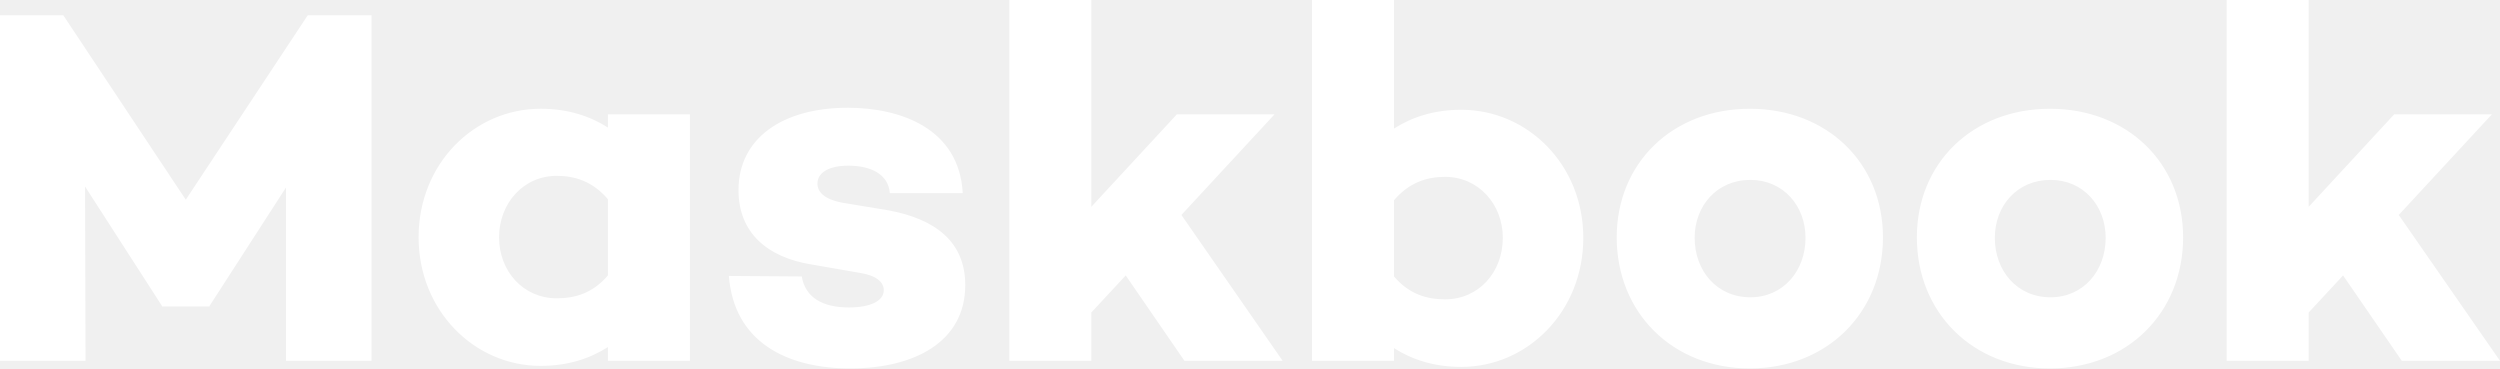
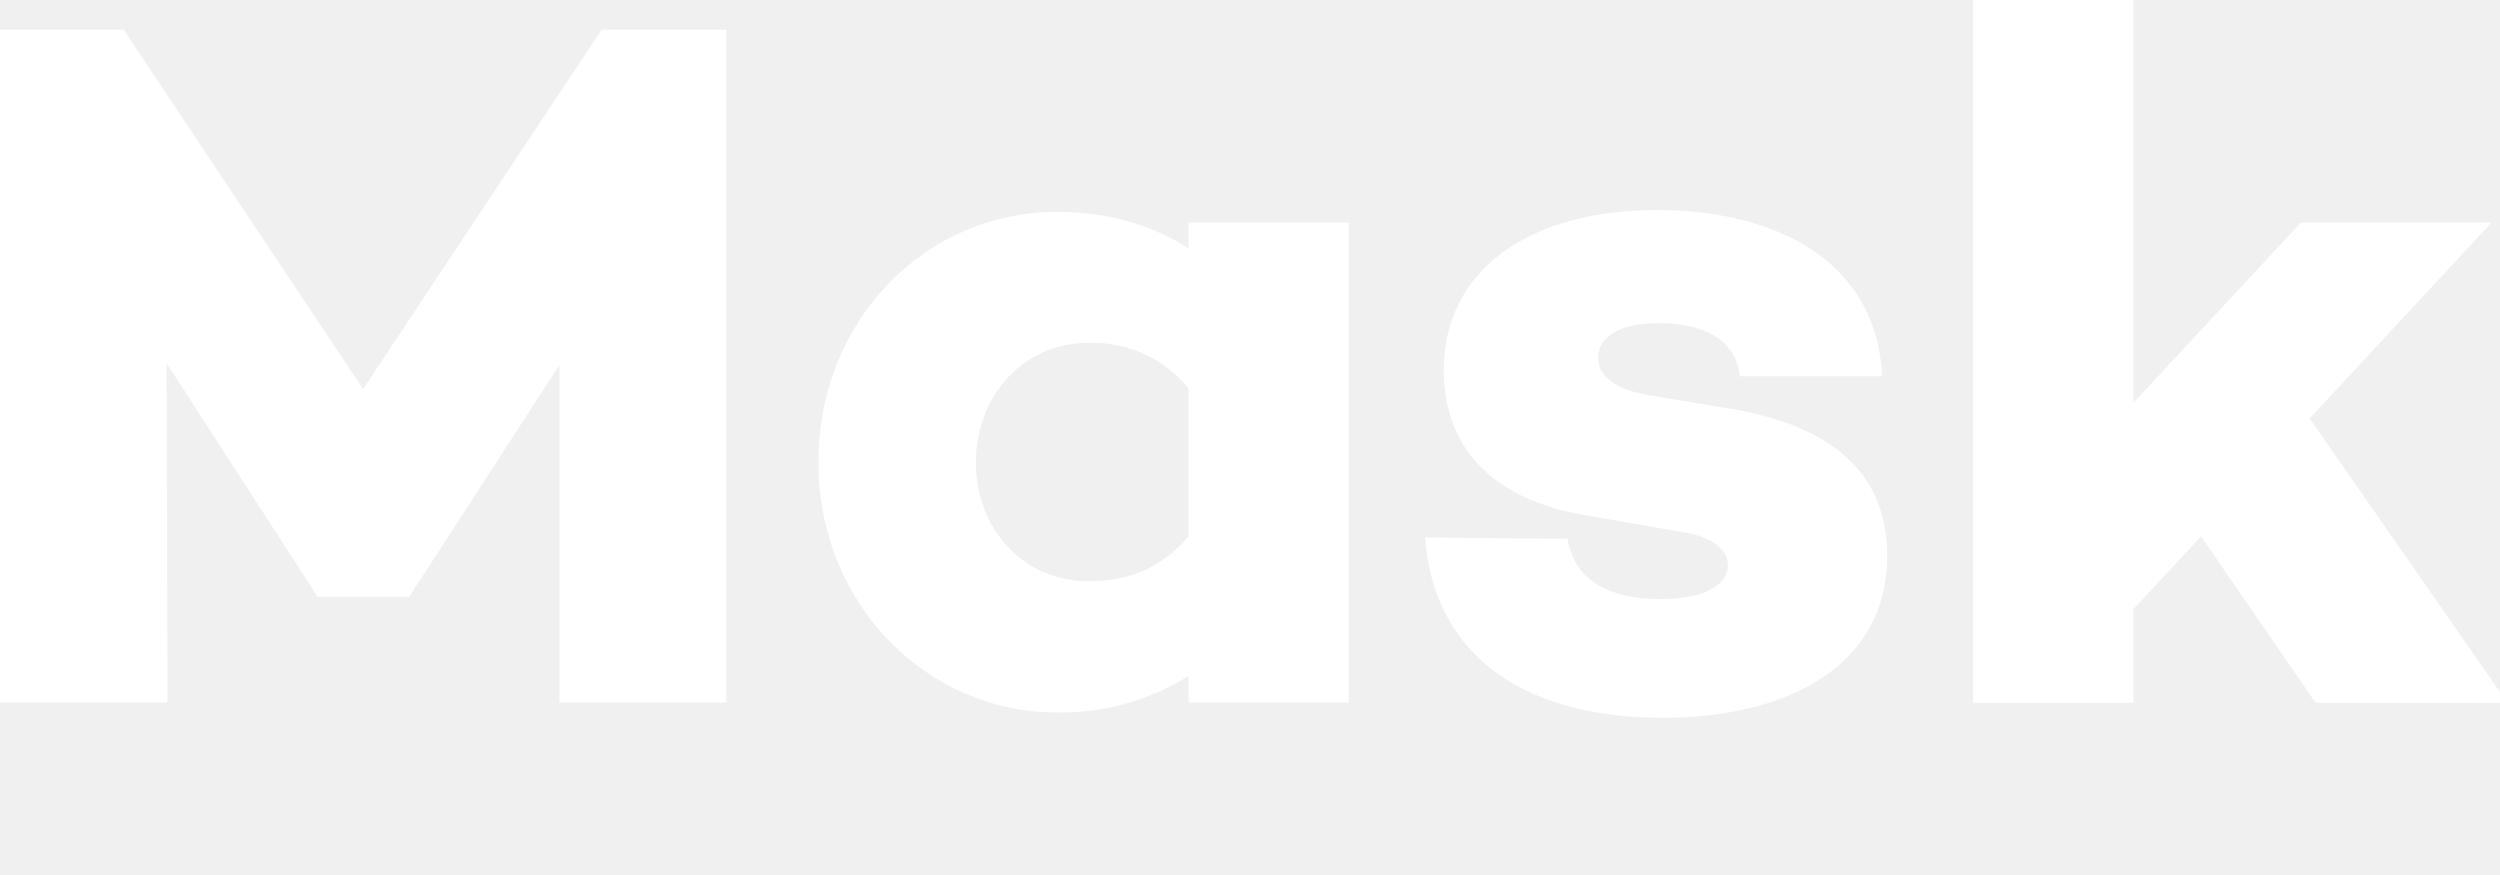
- <svg xmlns="http://www.w3.org/2000/svg" fill="none" height="28" viewBox="0 0 190 28" width="190">
-   <path d="m28.236 1.159v26.262h-6.501v-13.17l-5.809 8.999v.039h-3.616v-.039l-5.847-9.076.038 13.247h-6.501v-26.262h4.809l9.31 14.019 9.271-14.019zm24.197 7.531v18.731h-6.232v-1.043c-1.385.888-3.078 1.429-5.117 1.429-5.039 0-9.271-4.21-9.271-9.771 0-5.6 4.232-9.771 9.271-9.771 2.039 0 3.732.541 5.117 1.429v-1.004zm-10.117 13.981c1.385 0 2.731-.386 3.885-1.738v-5.793c-1.154-1.352-2.501-1.776-3.885-1.776-2.539 0-4.386 2.086-4.386 4.673 0 2.587 1.847 4.634 4.386 4.634zm13.079-1.699 5.54.039c.269 1.622 1.616 2.356 3.578 2.356 1.654 0 2.654-.502 2.654-1.313 0-.618-.577-1.12-1.808-1.313l-3.77-.656c-3.231-.541-5.463-2.356-5.463-5.639 0-3.939 3.347-6.257 8.309-6.257 3.962 0 8.463 1.545 8.733 6.488h-5.54c-.115-1.429-1.423-2.086-3.155-2.086-1.616 0-2.347.618-2.347 1.352 0 .618.462 1.197 1.923 1.468l3.501.579c3.501.656 5.809 2.356 5.809 5.677 0 4.325-3.885 6.334-8.732 6.334-4.886 0-8.848-2.047-9.233-7.029zm30.16-.039-2.616 2.819v3.669h-6.232v-27.421h6.232v15.719l6.501-7.029h7.425l-7.078 7.647 7.694 11.084h-7.463zm25.505-12.59c5.039 0 9.271 4.171 9.271 9.732 0 5.6-4.232 9.81-9.271 9.81-2.039 0-3.732-.541-5.116-1.429v.966h-6.232v-27.421h6.232v9.771c1.384-.888 3.077-1.429 5.116-1.429zm-1.231 14.406c2.539 0 4.385-2.047 4.385-4.673 0-2.549-1.846-4.635-4.385-4.635-1.385 0-2.731.425-3.885 1.777v5.793c1.154 1.352 2.5 1.738 3.885 1.738zm23.158-14.483c5.886 0 10.118 4.132 10.118 9.771 0 5.716-4.232 9.964-10.118 9.964-5.885 0-10.117-4.248-10.117-9.964 0-5.639 4.232-9.771 10.117-9.771zm.039 14.328c2.5 0 4.193-2.008 4.193-4.519 0-2.433-1.693-4.403-4.193-4.403-2.539 0-4.232 1.97-4.232 4.403 0 2.51 1.693 4.519 4.232 4.519zm22.774-14.328c5.886 0 10.117 4.132 10.117 9.771 0 5.716-4.231 9.964-10.117 9.964s-10.118-4.248-10.118-9.964c0-5.639 4.232-9.771 10.118-9.771zm.038 14.328c2.501 0 4.193-2.008 4.193-4.519 0-2.433-1.692-4.403-4.193-4.403-2.539 0-4.231 1.97-4.231 4.403 0 2.51 1.692 4.519 4.231 4.519zm22.236-1.661-2.616 2.819v3.669h-6.232v-27.421h6.232v15.719l6.501-7.029h7.425l-7.079 7.647 7.694 11.084h-7.463z" fill="#fff" />
+ <svg xmlns="http://www.w3.org/2000/svg" fill="none" height="28" viewBox="0 0 80 28" width="80">
+   <path d="M23.24.95v21.53H17.9v-10.8l-4.78 7.38v.04h-2.98v-.04l-4.81-7.44.03 10.86H0V.95h3.96l7.66 11.5L19.25.95h4zm19.92 6.17v15.36h-5.13v-.85a7.67 7.67 0 01-4.21 1.17c-4.15 0-7.63-3.45-7.63-8.01 0-4.6 3.48-8.01 7.63-8.01 1.68 0 3.07.44 4.21 1.17v-.83h5.13zM34.83 18.6c1.14 0 2.25-.32 3.2-1.43v-4.75a3.98 3.98 0 00-3.2-1.45c-2.09 0-3.6 1.7-3.6 3.83 0 2.12 1.51 3.8 3.6 3.8zm10.77-1.4l4.56.04c.22 1.33 1.33 1.93 2.95 1.93 1.36 0 2.18-.41 2.18-1.08 0-.5-.48-.92-1.49-1.07l-3.1-.54c-2.66-.45-4.5-1.93-4.5-4.63 0-3.23 2.76-5.13 6.84-5.13 3.26 0 6.97 1.27 7.19 5.32h-4.56c-.1-1.17-1.17-1.7-2.6-1.7-1.33 0-1.93.5-1.93 1.1 0 .5.38.98 1.59 1.2l2.88.48c2.88.54 4.78 1.93 4.78 4.66 0 3.54-3.2 5.19-7.19 5.19-4.02 0-7.28-1.68-7.6-5.77zm24.83-.03l-2.16 2.32v3h-5.13V0h5.13v12.89l5.36-5.77h6.1l-5.82 6.27 6.33 9.1H74.1l-3.67-5.33z" fill="#fff" />
</svg>
